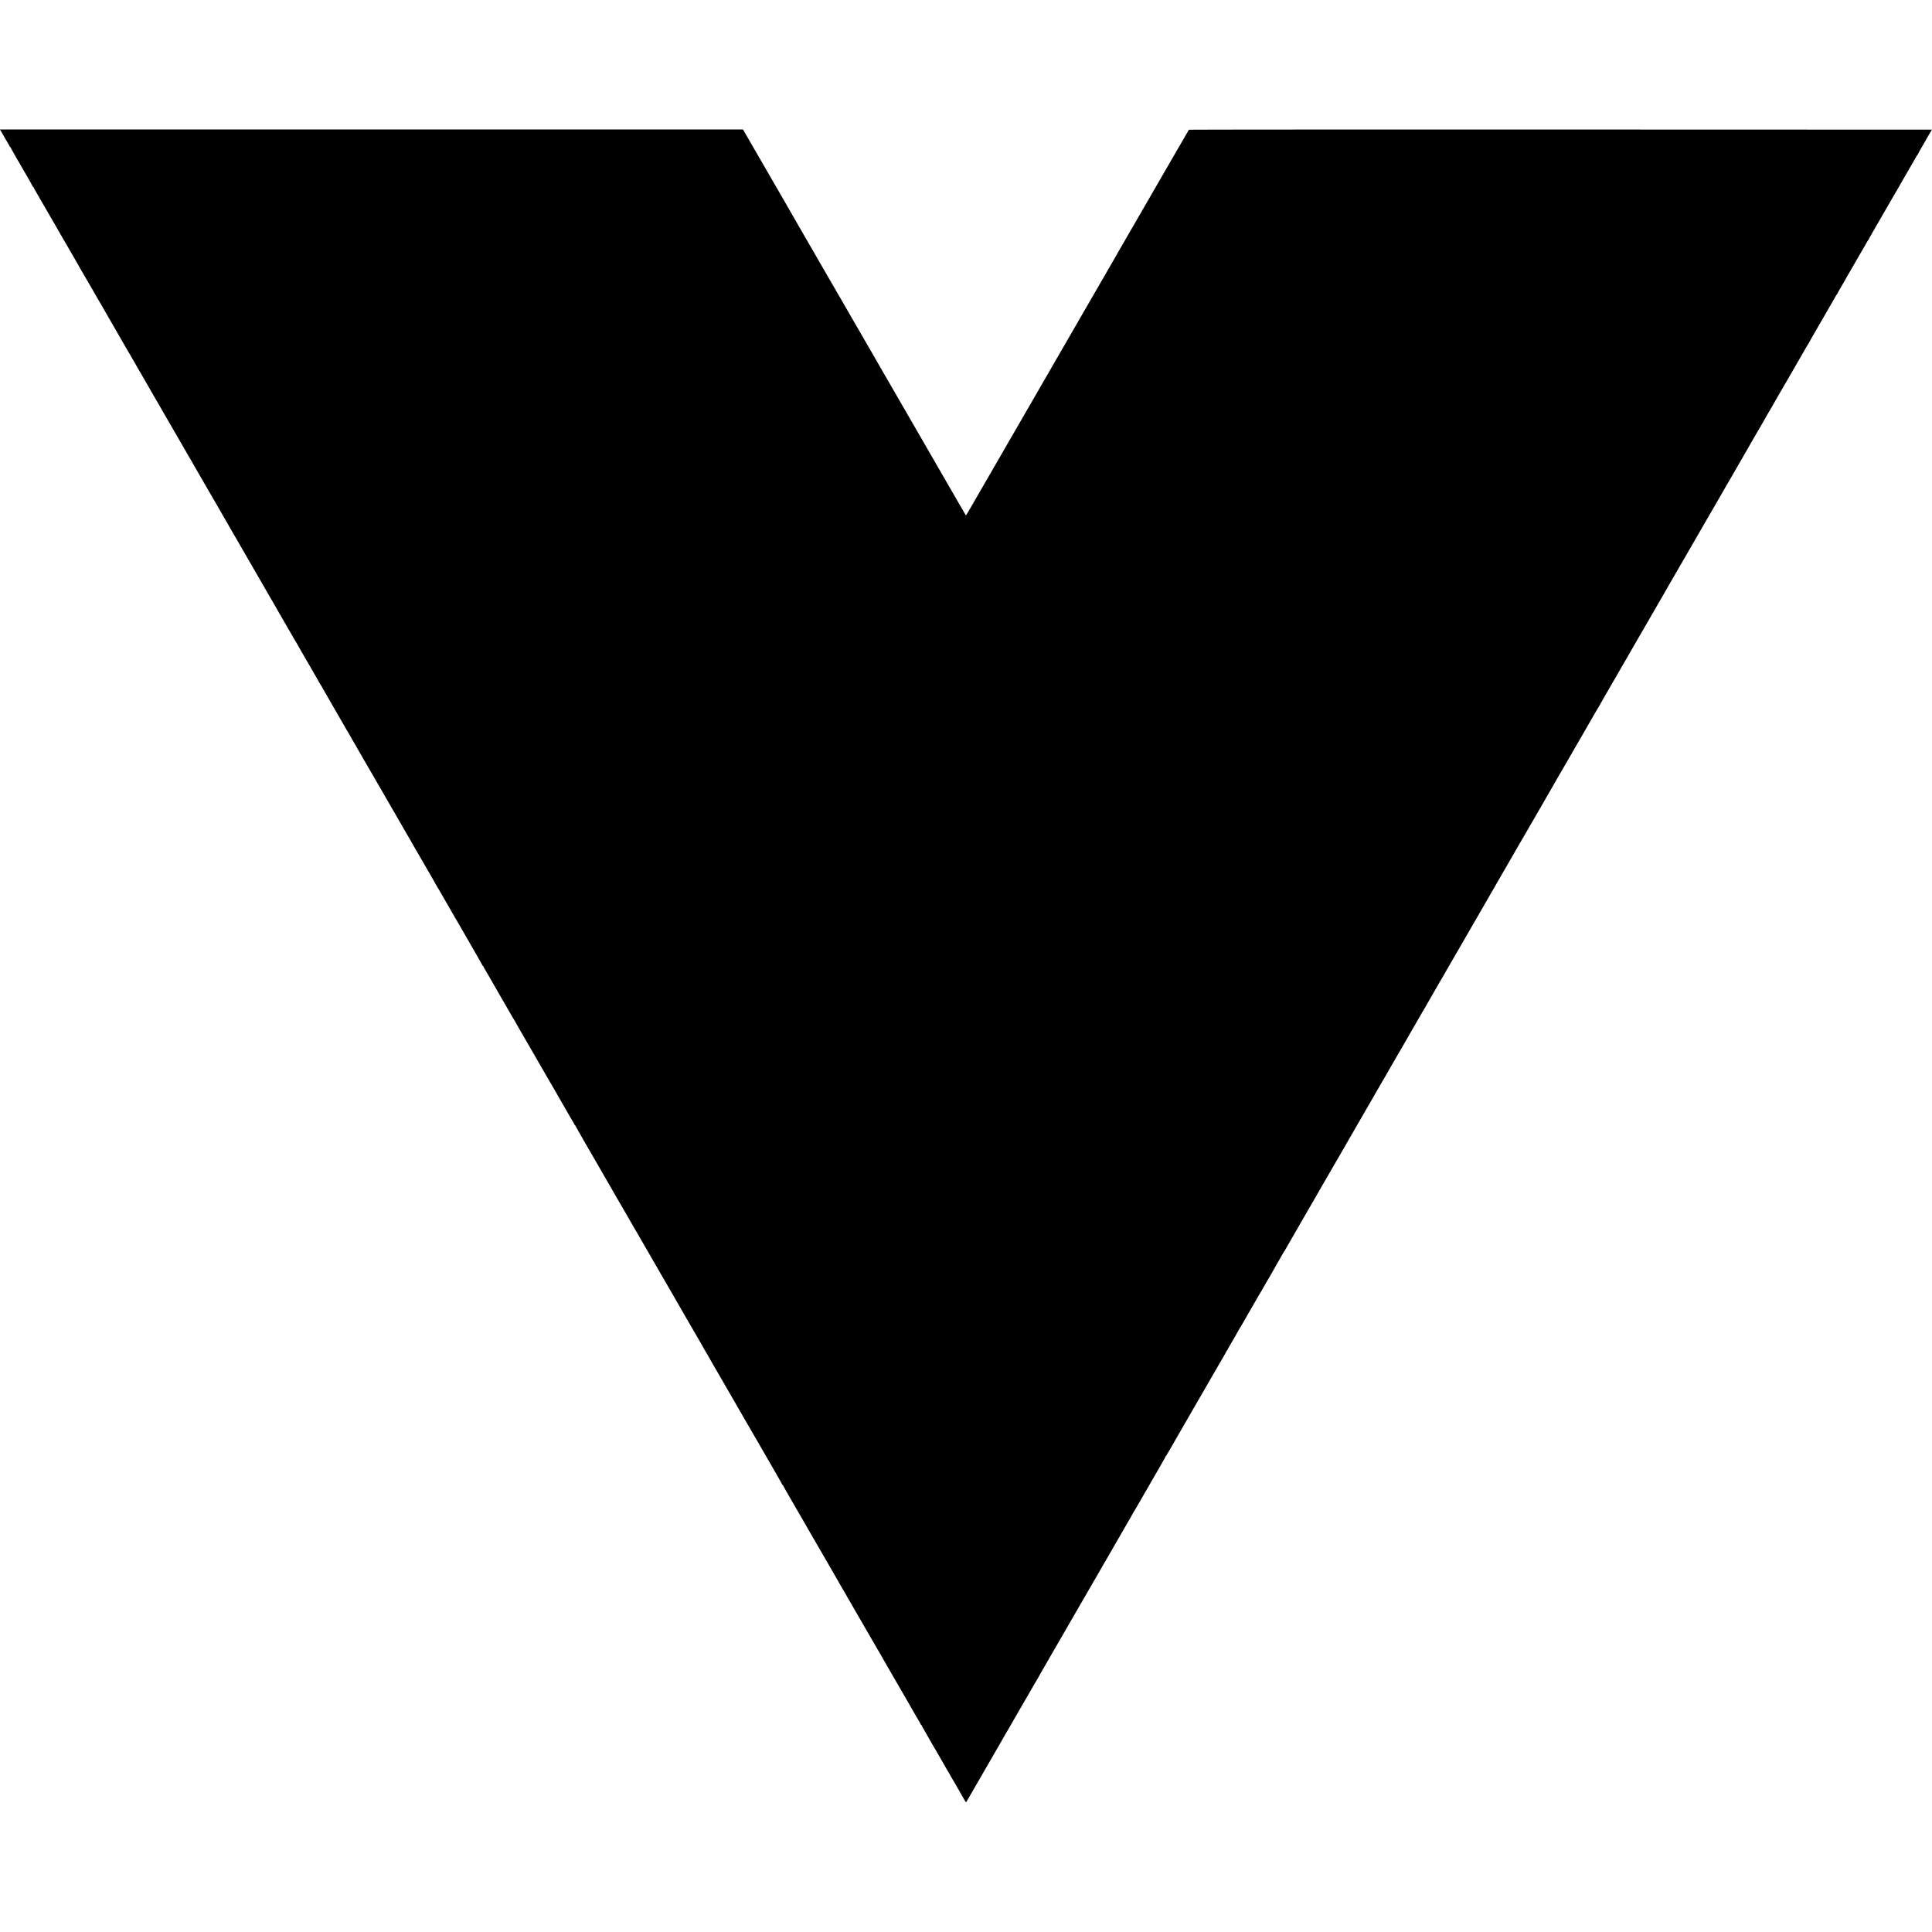
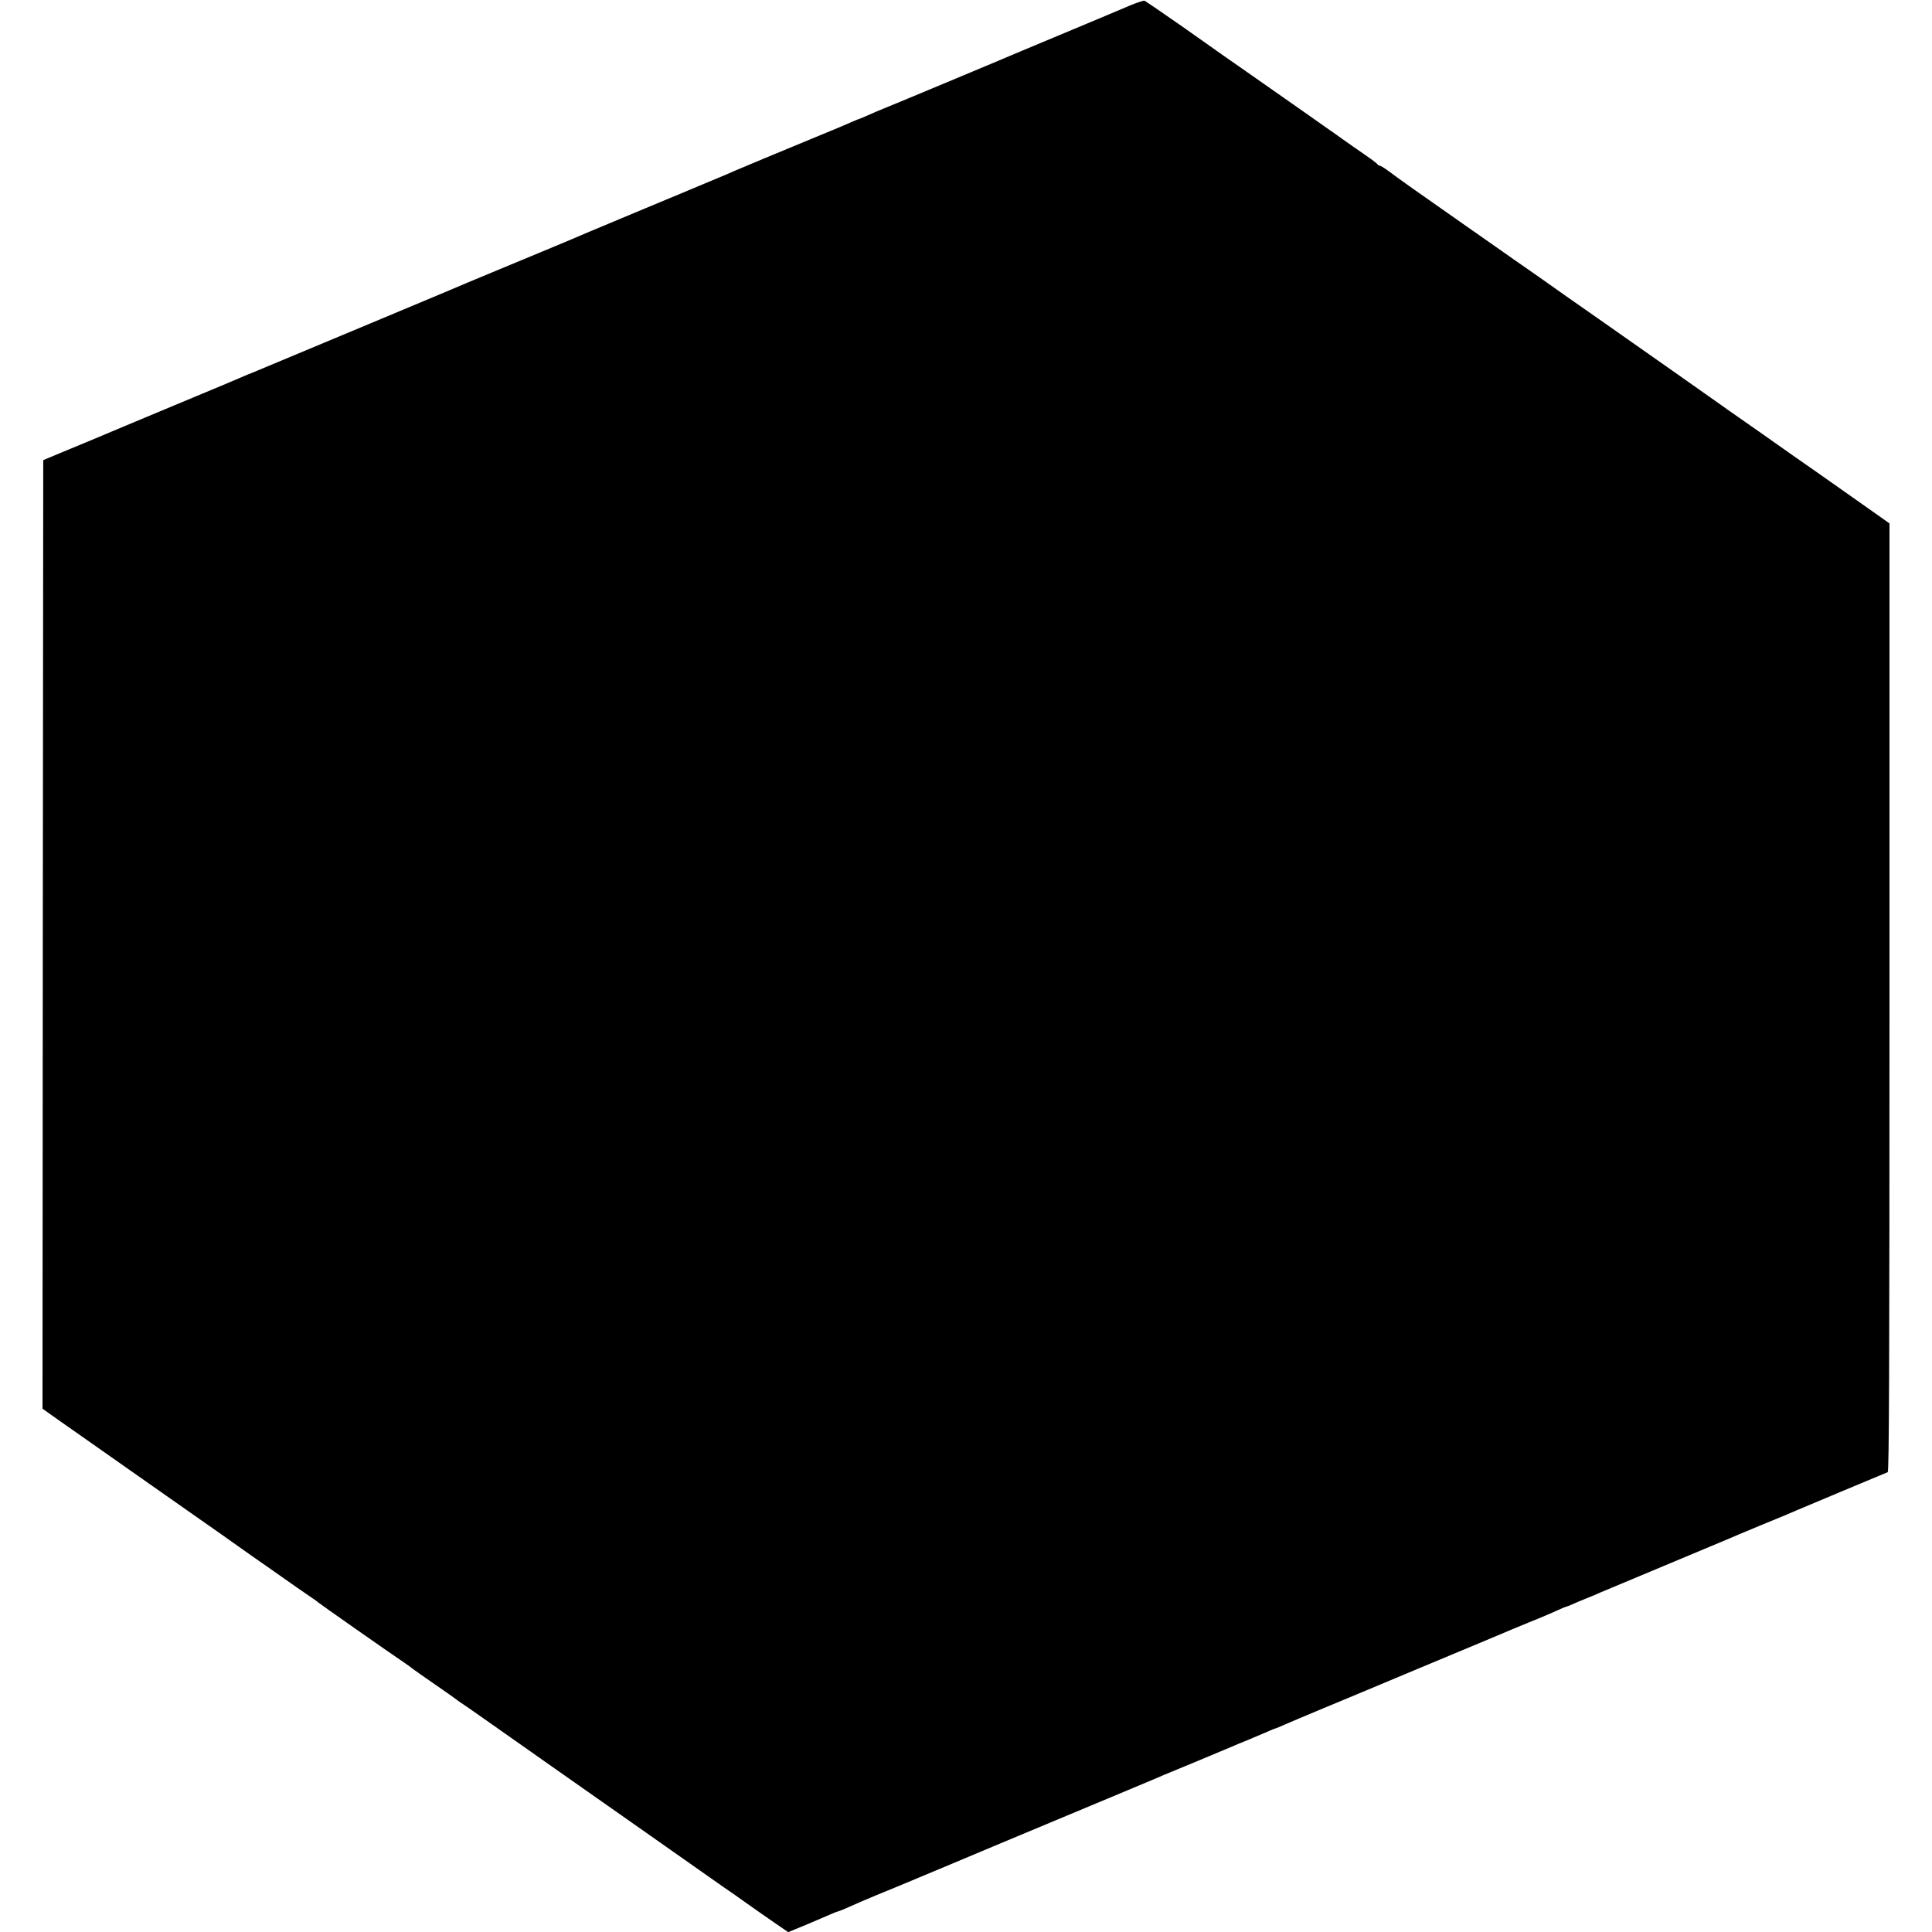
- <svg xmlns="http://www.w3.org/2000/svg" version="1.0" width="16pt" height="16pt" viewBox="0 0 16 16" preserveAspectRatio="xMidYMid meet">
-   <g transform="translate(0,16) scale(0.00032,-0.00032)" fill="#000000" stroke="none">
-     <path d="M18 46618 c45 -75 122 -207 122 -211 0 -2 25 -45 55 -95 30 -50 55 -96 55 -102 0 -5 5 -10 10 -10 6 0 10 -4 10 -9 0 -5 73 -135 161 -288 89 -153 173 -298 187 -323 14 -25 32 -57 41 -72 88 -149 187 -324 189 -335 2 -7 8 -13 13 -13 5 0 9 -4 9 -10 0 -5 46 -89 103 -187 175 -302 490 -846 507 -876 8 -16 20 -36 25 -45 28 -46 290 -498 339 -585 13 -23 74 -129 136 -236 61 -107 123 -215 137 -240 14 -25 29 -50 33 -56 5 -5 23 -37 40 -70 18 -33 38 -67 44 -75 11 -16 21 -33 63 -109 14 -25 29 -50 33 -56 4 -5 21 -35 38 -65 55 -100 261 -455 269 -465 4 -5 14 -21 20 -35 15 -29 41 -75 103 -180 24 -41 52 -88 60 -105 9 -16 57 -100 107 -185 112 -193 362 -626 380 -660 8 -14 23 -38 33 -55 11 -16 23 -37 27 -45 4 -8 26 -46 48 -85 23 -38 53 -90 67 -115 46 -81 64 -113 178 -310 62 -107 121 -210 132 -227 37 -67 56 -99 85 -148 16 -27 32 -57 36 -65 4 -8 15 -27 25 -42 9 -15 53 -89 96 -165 44 -76 177 -307 296 -513 120 -206 268 -463 330 -570 131 -227 117 -203 200 -348 36 -62 73 -125 82 -140 10 -15 21 -34 25 -42 4 -8 20 -37 36 -65 17 -27 38 -65 48 -82 49 -85 64 -111 87 -153 13 -25 28 -49 32 -55 4 -5 78 -134 165 -285 87 -151 166 -288 176 -305 10 -16 26 -43 35 -59 9 -17 125 -217 257 -445 132 -229 253 -441 270 -471 17 -30 45 -79 64 -108 18 -29 33 -54 33 -57 0 -2 20 -37 44 -77 24 -40 123 -212 221 -383 97 -170 190 -330 205 -355 16 -25 39 -65 53 -90 13 -25 81 -144 152 -265 70 -121 137 -238 150 -260 12 -22 37 -65 55 -95 18 -30 43 -73 55 -95 12 -22 48 -85 80 -140 77 -132 163 -280 190 -330 13 -22 71 -123 130 -225 59 -102 116 -199 126 -217 10 -17 29 -50 43 -72 15 -22 26 -43 26 -45 0 -2 27 -50 60 -106 33 -56 60 -103 60 -105 0 -2 55 -98 90 -155 8 -14 182 -316 239 -414 13 -22 45 -79 72 -124 27 -46 49 -86 49 -89 0 -2 14 -24 30 -48 16 -24 30 -46 30 -49 0 -5 74 -135 100 -176 5 -8 24 -42 43 -75 50 -88 58 -101 262 -455 104 -179 199 -345 213 -370 14 -25 28 -49 32 -55 4 -5 17 -26 28 -45 10 -19 62 -109 114 -200 114 -197 133 -230 170 -295 16 -27 33 -57 38 -65 17 -28 96 -165 103 -180 4 -8 16 -28 26 -45 10 -16 77 -131 148 -255 72 -124 181 -313 243 -420 62 -107 121 -209 131 -227 35 -62 323 -560 392 -678 38 -66 83 -145 100 -175 16 -30 33 -59 37 -65 4 -5 17 -27 29 -47 34 -61 56 -100 90 -156 17 -29 31 -55 31 -57 0 -2 17 -32 39 -67 21 -35 134 -229 251 -433 117 -203 235 -407 261 -451 27 -45 49 -85 49 -88 0 -4 8 -19 19 -34 15 -21 200 -341 309 -533 10 -19 33 -58 51 -87 17 -29 31 -54 31 -56 0 -2 25 -44 55 -94 30 -50 55 -95 55 -98 0 -4 6 -15 14 -23 7 -9 27 -41 43 -71 17 -30 170 -297 342 -594 171 -296 311 -542 311 -547 0 -5 5 -9 10 -9 6 0 10 -4 10 -10 0 -5 22 -47 49 -92 27 -46 58 -99 68 -118 24 -43 81 -140 93 -160 5 -8 66 -114 135 -235 69 -121 130 -227 135 -235 12 -21 259 -447 283 -490 10 -19 28 -47 38 -62 11 -14 19 -29 19 -32 0 -3 37 -69 83 -148 99 -170 305 -526 337 -583 13 -22 31 -53 41 -70 11 -16 22 -37 26 -45 7 -14 82 -146 103 -180 14 -24 181 -311 205 -355 13 -22 46 -80 75 -130 29 -49 64 -110 78 -135 14 -25 51 -88 82 -140 31 -52 59 -102 63 -110 4 -8 18 -33 31 -55 205 -353 284 -489 309 -535 17 -30 45 -78 62 -106 18 -28 36 -60 39 -72 4 -12 12 -22 17 -22 5 0 9 -4 9 -10 0 -5 109 -197 241 -427 133 -230 250 -431 259 -448 51 -90 222 -385 280 -485 37 -63 78 -135 92 -160 14 -25 67 -117 118 -205 51 -88 101 -175 111 -193 34 -58 55 -95 149 -257 51 -88 101 -173 110 -190 9 -16 76 -131 147 -255 72 -124 140 -241 151 -260 61 -108 281 -489 355 -615 38 -66 77 -133 87 -150 35 -63 91 -161 100 -175 14 -23 99 -169 128 -220 54 -97 135 -235 142 -245 4 -5 20 -32 35 -60 26 -48 238 -416 276 -480 10 -16 26 -46 37 -65 30 -53 382 -661 403 -695 10 -16 22 -37 26 -45 4 -8 26 -48 50 -88 24 -41 43 -75 43 -77 0 -2 22 -40 50 -85 27 -45 50 -84 50 -86 0 -3 38 -69 83 -147 84 -142 302 -520 340 -587 10 -19 34 -60 52 -90 18 -30 44 -75 57 -100 14 -25 45 -79 70 -120 25 -41 56 -96 70 -121 14 -25 77 -133 138 -240 62 -107 122 -210 132 -229 25 -43 310 -535 337 -581 11 -19 26 -45 34 -59 17 -32 238 -414 266 -460 11 -19 24 -41 28 -49 3 -7 75 -133 160 -278 84 -146 153 -269 153 -274 0 -5 5 -9 10 -9 6 0 10 -4 10 -10 0 -5 82 -150 181 -322 182 -314 201 -346 240 -415 12 -21 80 -139 152 -263 71 -124 141 -245 155 -270 14 -25 28 -49 32 -55 6 -8 145 -248 220 -380 37 -66 209 -362 229 -395 11 -19 24 -42 28 -49 4 -8 67 -118 140 -243 73 -125 133 -230 133 -233 0 -2 15 -28 33 -57 19 -29 47 -78 64 -108 17 -30 53 -93 79 -139 53 -90 82 -141 157 -272 82 -142 115 -199 381 -659 142 -245 268 -463 281 -485 12 -22 71 -125 132 -230 60 -104 172 -298 248 -430 76 -132 146 -253 156 -270 11 -16 22 -36 26 -44 3 -8 30 -54 60 -103 29 -49 53 -91 53 -93 0 -3 18 -34 40 -70 22 -36 40 -67 40 -69 0 -2 37 -66 81 -142 45 -77 98 -168 119 -204 20 -36 47 -81 58 -100 12 -19 27 -47 33 -62 6 -16 15 -28 20 -28 5 0 9 -4 9 -9 0 -6 63 -118 140 -251 77 -133 140 -243 140 -245 0 -2 18 -33 41 -70 22 -37 49 -83 60 -101 10 -19 29 -51 40 -71 25 -45 109 -189 126 -218 7 -11 17 -29 22 -40 6 -11 22 -38 35 -60 14 -22 37 -62 52 -90 14 -27 35 -62 45 -77 11 -14 19 -29 19 -32 0 -3 18 -35 40 -71 22 -36 40 -67 40 -69 0 -2 19 -35 42 -72 23 -38 55 -94 72 -124 26 -47 139 -244 171 -298 6 -9 21 -36 34 -60 28 -48 37 -51 51 -19 6 12 19 36 29 52 10 17 27 46 38 65 11 19 104 181 208 360 103 179 199 345 213 370 14 25 42 74 64 109 21 34 38 65 38 67 0 2 18 33 40 69 22 36 40 67 40 69 0 3 177 310 199 346 16 26 136 234 140 244 2 5 25 44 52 88 27 44 49 81 49 84 0 2 18 34 40 70 22 36 40 67 40 69 0 2 20 36 43 77 35 58 169 289 297 513 9 17 50 86 90 155 40 69 86 150 103 180 16 30 35 62 41 70 6 8 16 24 22 35 35 64 72 129 167 293 59 100 116 199 127 220 11 20 30 53 41 72 43 72 1070 1850 1121 1940 14 25 65 113 113 195 48 83 96 166 107 185 10 19 28 50 38 68 11 18 73 124 137 235 64 111 175 303 246 427 71 124 173 299 225 390 52 91 116 202 143 248 27 45 49 85 49 89 0 4 6 14 14 22 7 9 28 43 46 76 26 47 251 436 378 655 11 19 29 51 40 70 11 19 101 176 201 348 99 172 181 317 181 323 0 5 5 9 10 9 6 0 10 5 10 11 0 6 8 23 18 37 11 15 32 52 49 82 16 30 130 228 253 440 122 212 234 405 248 430 13 25 39 70 57 100 39 65 69 117 130 225 25 44 50 87 55 95 12 19 78 134 220 380 61 107 129 224 150 260 161 277 222 382 246 425 15 28 47 83 71 123 24 41 43 78 43 83 0 5 4 9 8 9 4 0 13 12 19 28 7 15 23 45 36 67 66 110 277 478 277 483 0 3 6 13 14 21 7 9 27 41 43 71 17 30 45 80 63 110 34 57 375 649 394 685 6 11 16 27 22 35 6 8 26 42 44 75 18 33 41 74 51 90 10 17 24 41 32 55 54 97 72 128 88 152 11 14 19 28 19 30 0 3 79 141 175 308 96 167 175 305 175 308 0 3 6 13 14 21 7 9 26 39 41 66 33 60 276 483 338 587 24 40 46 80 50 88 4 8 13 24 20 35 14 23 95 163 125 215 11 19 52 91 92 160 40 69 80 139 90 155 9 17 103 179 207 360 105 182 200 346 211 365 103 181 463 802 489 845 7 11 15 27 19 35 4 8 29 51 55 95 64 110 828 1433 848 1470 9 17 24 41 33 55 9 14 29 48 45 77 15 28 52 93 82 145 30 51 62 107 71 123 17 30 231 398 400 690 51 88 103 179 115 202 12 23 26 48 32 55 6 7 24 38 40 68 17 30 61 107 98 170 37 63 84 144 103 180 19 36 41 72 48 81 8 8 14 18 14 21 0 4 27 51 59 106 32 55 72 124 89 154 16 29 71 125 122 213 51 88 104 180 118 205 13 25 28 50 32 55 4 6 17 26 28 45 11 19 45 80 77 135 31 55 66 116 77 135 11 19 88 152 171 295 401 694 620 1072 650 1125 11 19 87 152 170 295 83 143 158 273 166 288 9 16 21 36 26 45 6 9 31 52 55 96 25 43 54 94 66 115 11 20 95 164 186 321 91 157 173 299 182 315 9 17 26 46 37 65 12 19 66 114 121 210 56 96 108 186 117 200 8 14 24 40 34 59 24 45 383 664 412 713 5 9 17 29 26 45 15 28 120 210 241 419 36 61 68 117 72 125 4 8 12 23 19 34 35 57 245 420 262 453 11 20 35 61 53 90 17 29 32 54 32 56 0 3 28 51 62 108 33 57 70 119 80 138 10 19 23 42 28 50 5 8 32 53 59 100 27 47 149 258 271 470 122 212 234 405 248 430 30 53 62 108 80 135 6 11 15 27 19 35 4 8 85 150 181 315 96 165 187 323 202 350 31 56 116 202 130 225 5 8 25 42 43 75 19 33 92 159 162 280 149 257 157 271 202 350 19 33 38 67 43 75 9 14 228 392 275 475 12 22 55 96 95 165 40 69 80 139 90 155 24 42 202 350 221 383 9 15 27 47 41 72 14 25 75 131 136 236 61 106 121 210 134 232 99 172 271 470 279 482 5 8 23 40 40 70 18 30 81 141 142 245 60 105 121 210 135 235 14 25 71 124 127 220 56 96 143 247 194 335 51 88 96 167 102 175 14 24 180 311 204 355 23 43 340 590 356 615 5 8 50 87 101 175 171 301 517 898 582 1008 25 43 46 81 46 83 0 2 12 23 27 47 14 23 40 67 56 97 16 30 35 62 42 70 7 8 15 22 18 30 4 8 20 38 37 65 16 28 33 57 37 65 6 12 111 196 143 250 5 8 55 95 112 193 57 98 113 195 126 215 12 20 27 46 32 57 6 11 14 27 20 35 5 8 76 130 156 270 80 140 165 287 187 325 23 39 52 90 66 115 13 25 30 52 37 61 8 8 14 18 14 21 0 4 41 77 92 165 50 87 175 302 276 478 101 176 208 360 236 408 28 49 67 117 86 152 19 35 41 70 48 77 6 6 12 15 12 19 0 7 124 224 167 291 12 21 23 40 23 42 0 2 21 40 46 83 26 43 55 92 64 109 54 95 327 568 354 614 19 30 45 75 59 100 71 128 82 145 89 148 4 2 8 8 8 13 0 5 42 82 94 172 311 538 496 858 518 897 14 25 40 70 58 100 18 30 42 71 53 90 10 19 79 139 152 265 73 127 142 246 153 265 10 19 43 76 72 125 29 50 63 108 75 130 65 116 80 140 87 143 4 2 8 8 8 12 0 8 114 212 140 250 6 8 14 24 20 35 5 11 54 97 108 190 l100 170 -9611 3 c-5286 1 -9614 -1 -9618 -5 -5 -6 -419 -719 -619 -1068 -89 -155 -267 -463 -323 -560 -38 -66 -81 -140 -95 -165 -31 -56 -263 -457 -526 -910 -110 -190 -224 -388 -254 -440 -29 -52 -61 -109 -71 -125 -23 -39 -243 -420 -268 -465 -11 -19 -204 -352 -428 -740 -224 -388 -477 -826 -563 -975 -85 -148 -185 -322 -222 -385 -37 -63 -120 -207 -185 -320 -65 -113 -177 -306 -248 -430 -72 -124 -172 -297 -222 -385 -51 -88 -142 -245 -202 -350 -131 -226 -247 -427 -408 -705 -65 -113 -249 -432 -410 -710 -160 -278 -388 -673 -506 -877 -118 -205 -216 -373 -219 -373 -3 0 -52 82 -109 183 -58 100 -144 250 -192 332 -95 164 -402 696 -647 1120 -85 149 -228 396 -317 550 -212 365 -982 1700 -1008 1745 -10 19 -43 76 -72 125 -29 50 -64 110 -77 135 -14 25 -63 110 -110 190 -47 80 -96 165 -110 190 -14 25 -99 171 -188 325 -89 154 -174 300 -188 325 -13 25 -64 113 -112 195 -48 83 -140 242 -205 355 -65 113 -183 317 -263 454 -79 137 -152 264 -163 282 -50 89 -335 583 -354 614 -12 19 -34 58 -50 85 -15 28 -129 226 -253 440 -124 215 -235 408 -247 430 -12 22 -69 121 -127 220 -58 99 -226 389 -373 645 -148 256 -324 561 -392 678 -67 117 -134 232 -147 255 -13 23 -33 59 -46 80 l-22 37 -9615 0 -9615 0 20 -32z" />
+ <svg xmlns="http://www.w3.org/2000/svg" version="1.0" width="1318pt" height="1318pt" viewBox="0 0 1318 1318" preserveAspectRatio="xMidYMid meet">
+   <g transform="translate(0,1318) scale(0.1,-0.1)" fill="#000000" stroke="none">
+     <path d="M7705 13141 c-49 -21 -227 -96 -395 -166 -168 -70 -318 -133 -335 -140 -47 -21 -894 -375 -950 -397 -27 -11 -73 -30 -103 -44 -29 -13 -55 -24 -57 -24 -3 0 -24 -9 -48 -19 -23 -11 -136 -59 -252 -106 -248 -102 -508 -211 -550 -229 -34 -16 -55 -24 -210 -89 -60 -25 -240 -101 -400 -167 -159 -67 -333 -139 -385 -161 -52 -22 -104 -44 -115 -49 -11 -5 -200 -84 -420 -175 -220 -91 -413 -172 -430 -180 -16 -7 -208 -87 -425 -178 -217 -91 -494 -207 -615 -257 -121 -51 -247 -103 -280 -117 -33 -13 -69 -28 -80 -33 -36 -16 -157 -67 -465 -195 -168 -70 -318 -133 -335 -140 -63 -27 -345 -145 -450 -188 l-110 -46 -3 -3235 -2 -3236 59 -42 c33 -24 91 -64 128 -90 79 -55 349 -245 538 -378 72 -50 222 -156 335 -235 113 -79 234 -164 270 -190 36 -26 137 -97 225 -158 88 -62 171 -120 185 -130 14 -9 50 -34 80 -55 30 -20 57 -39 60 -43 5 -6 516 -364 590 -413 25 -17 50 -35 56 -41 7 -5 74 -53 150 -105 75 -52 142 -99 149 -105 6 -5 18 -14 28 -20 9 -5 106 -73 214 -149 181 -127 267 -188 408 -287 28 -20 120 -84 205 -144 85 -60 173 -121 195 -137 22 -15 58 -41 80 -56 22 -16 171 -120 330 -232 160 -112 322 -226 360 -253 39 -26 111 -77 160 -112 50 -35 133 -94 186 -130 l96 -66 124 51 c68 29 143 61 166 71 23 10 45 19 48 19 4 0 23 7 43 16 21 9 57 25 82 36 25 11 54 24 65 28 11 5 103 44 205 85 166 69 240 100 335 140 32 14 739 310 1140 477 132 55 254 106 270 113 17 8 140 60 275 115 135 56 259 108 275 115 17 8 71 30 120 50 50 21 109 46 132 56 24 11 45 19 48 19 2 0 28 11 57 24 29 13 148 63 263 111 116 48 224 93 240 100 17 7 210 88 430 180 388 162 487 203 550 230 17 8 98 41 180 75 83 33 174 72 203 86 29 13 55 24 58 24 3 0 20 6 37 14 18 8 61 27 97 41 36 14 79 32 95 40 17 7 210 88 430 180 220 92 414 173 430 180 17 8 125 53 240 101 116 47 224 92 240 100 24 10 573 241 623 261 9 4 12 661 12 3239 l0 3233 -22 16 c-13 9 -86 61 -163 115 -77 54 -176 124 -220 155 -44 31 -156 110 -250 175 -93 66 -179 126 -190 134 -11 8 -74 52 -140 98 -66 46 -145 101 -175 123 -30 21 -176 124 -325 229 -291 204 -286 201 -510 358 -151 105 -296 207 -370 260 -22 15 -76 53 -120 84 -44 30 -110 76 -146 102 -37 26 -163 114 -280 196 -308 215 -447 314 -505 358 -28 21 -56 38 -62 38 -5 0 -12 4 -14 8 -1 5 -41 35 -88 67 -47 32 -114 80 -150 105 -36 26 -87 62 -115 81 -27 20 -158 111 -290 204 -229 160 -308 216 -402 281 -22 16 -151 107 -286 202 -135 94 -252 174 -259 177 -7 2 -53 -13 -103 -34z" />
  </g>
</svg>
